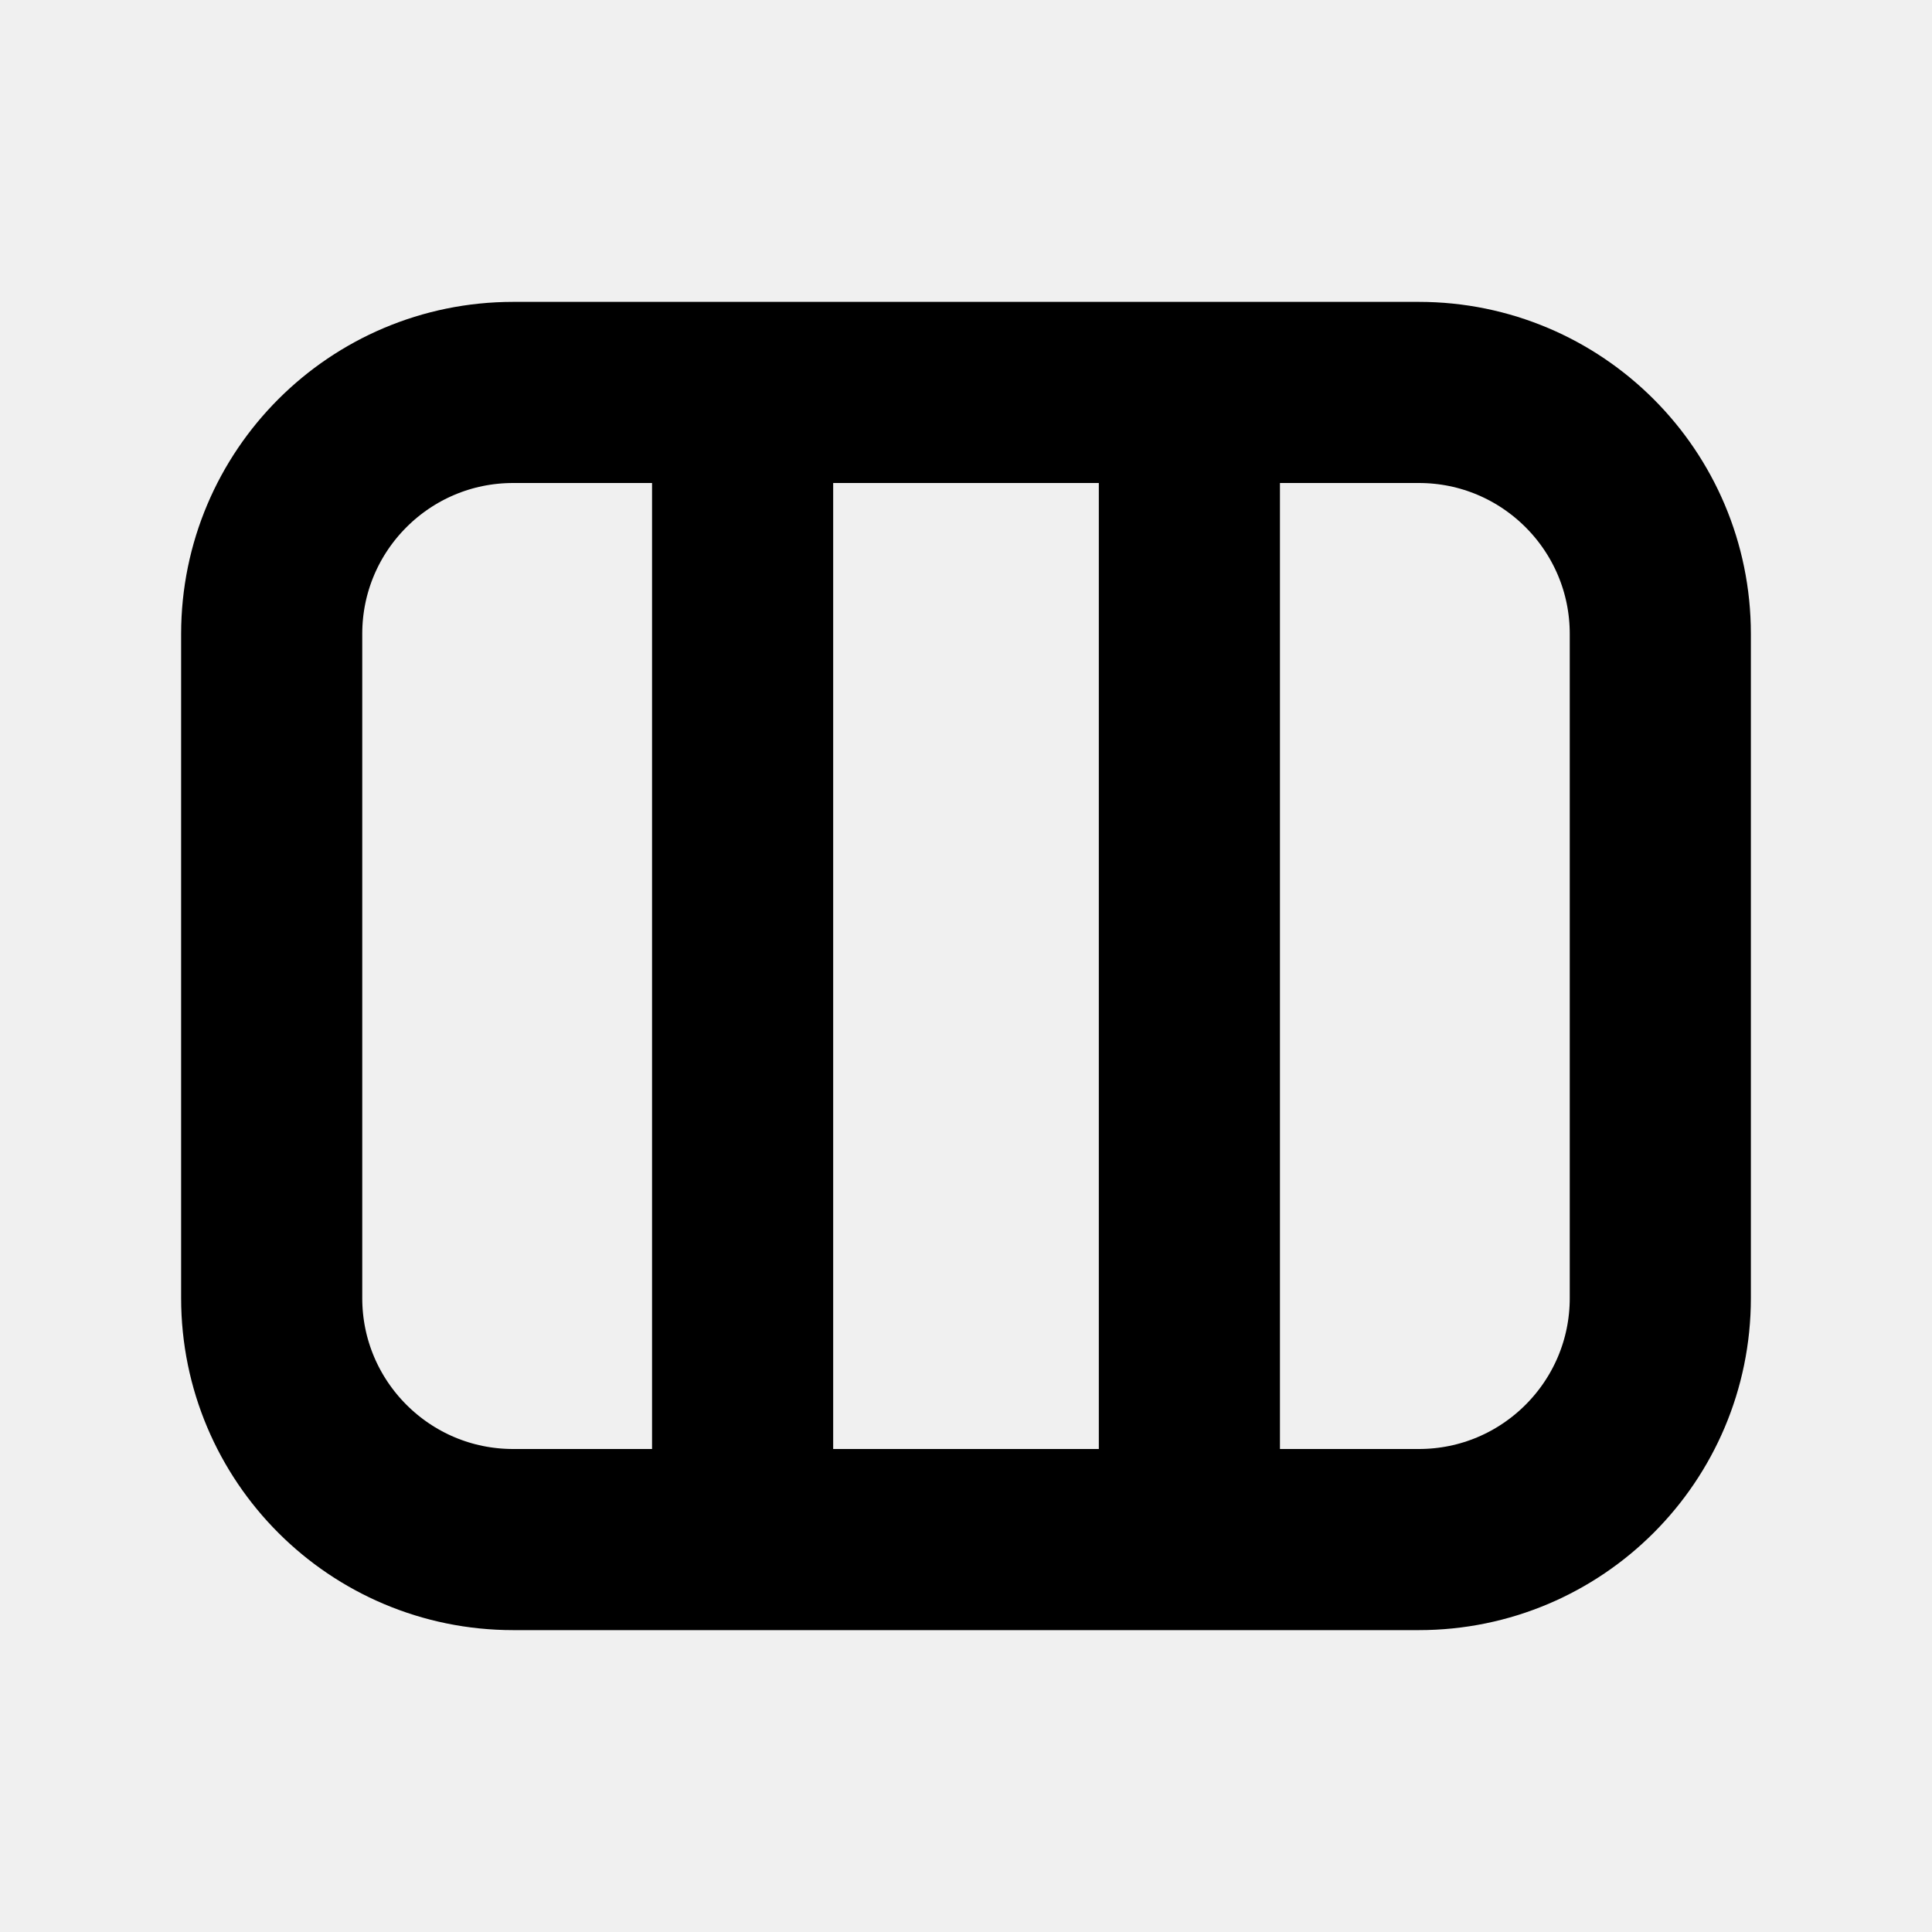
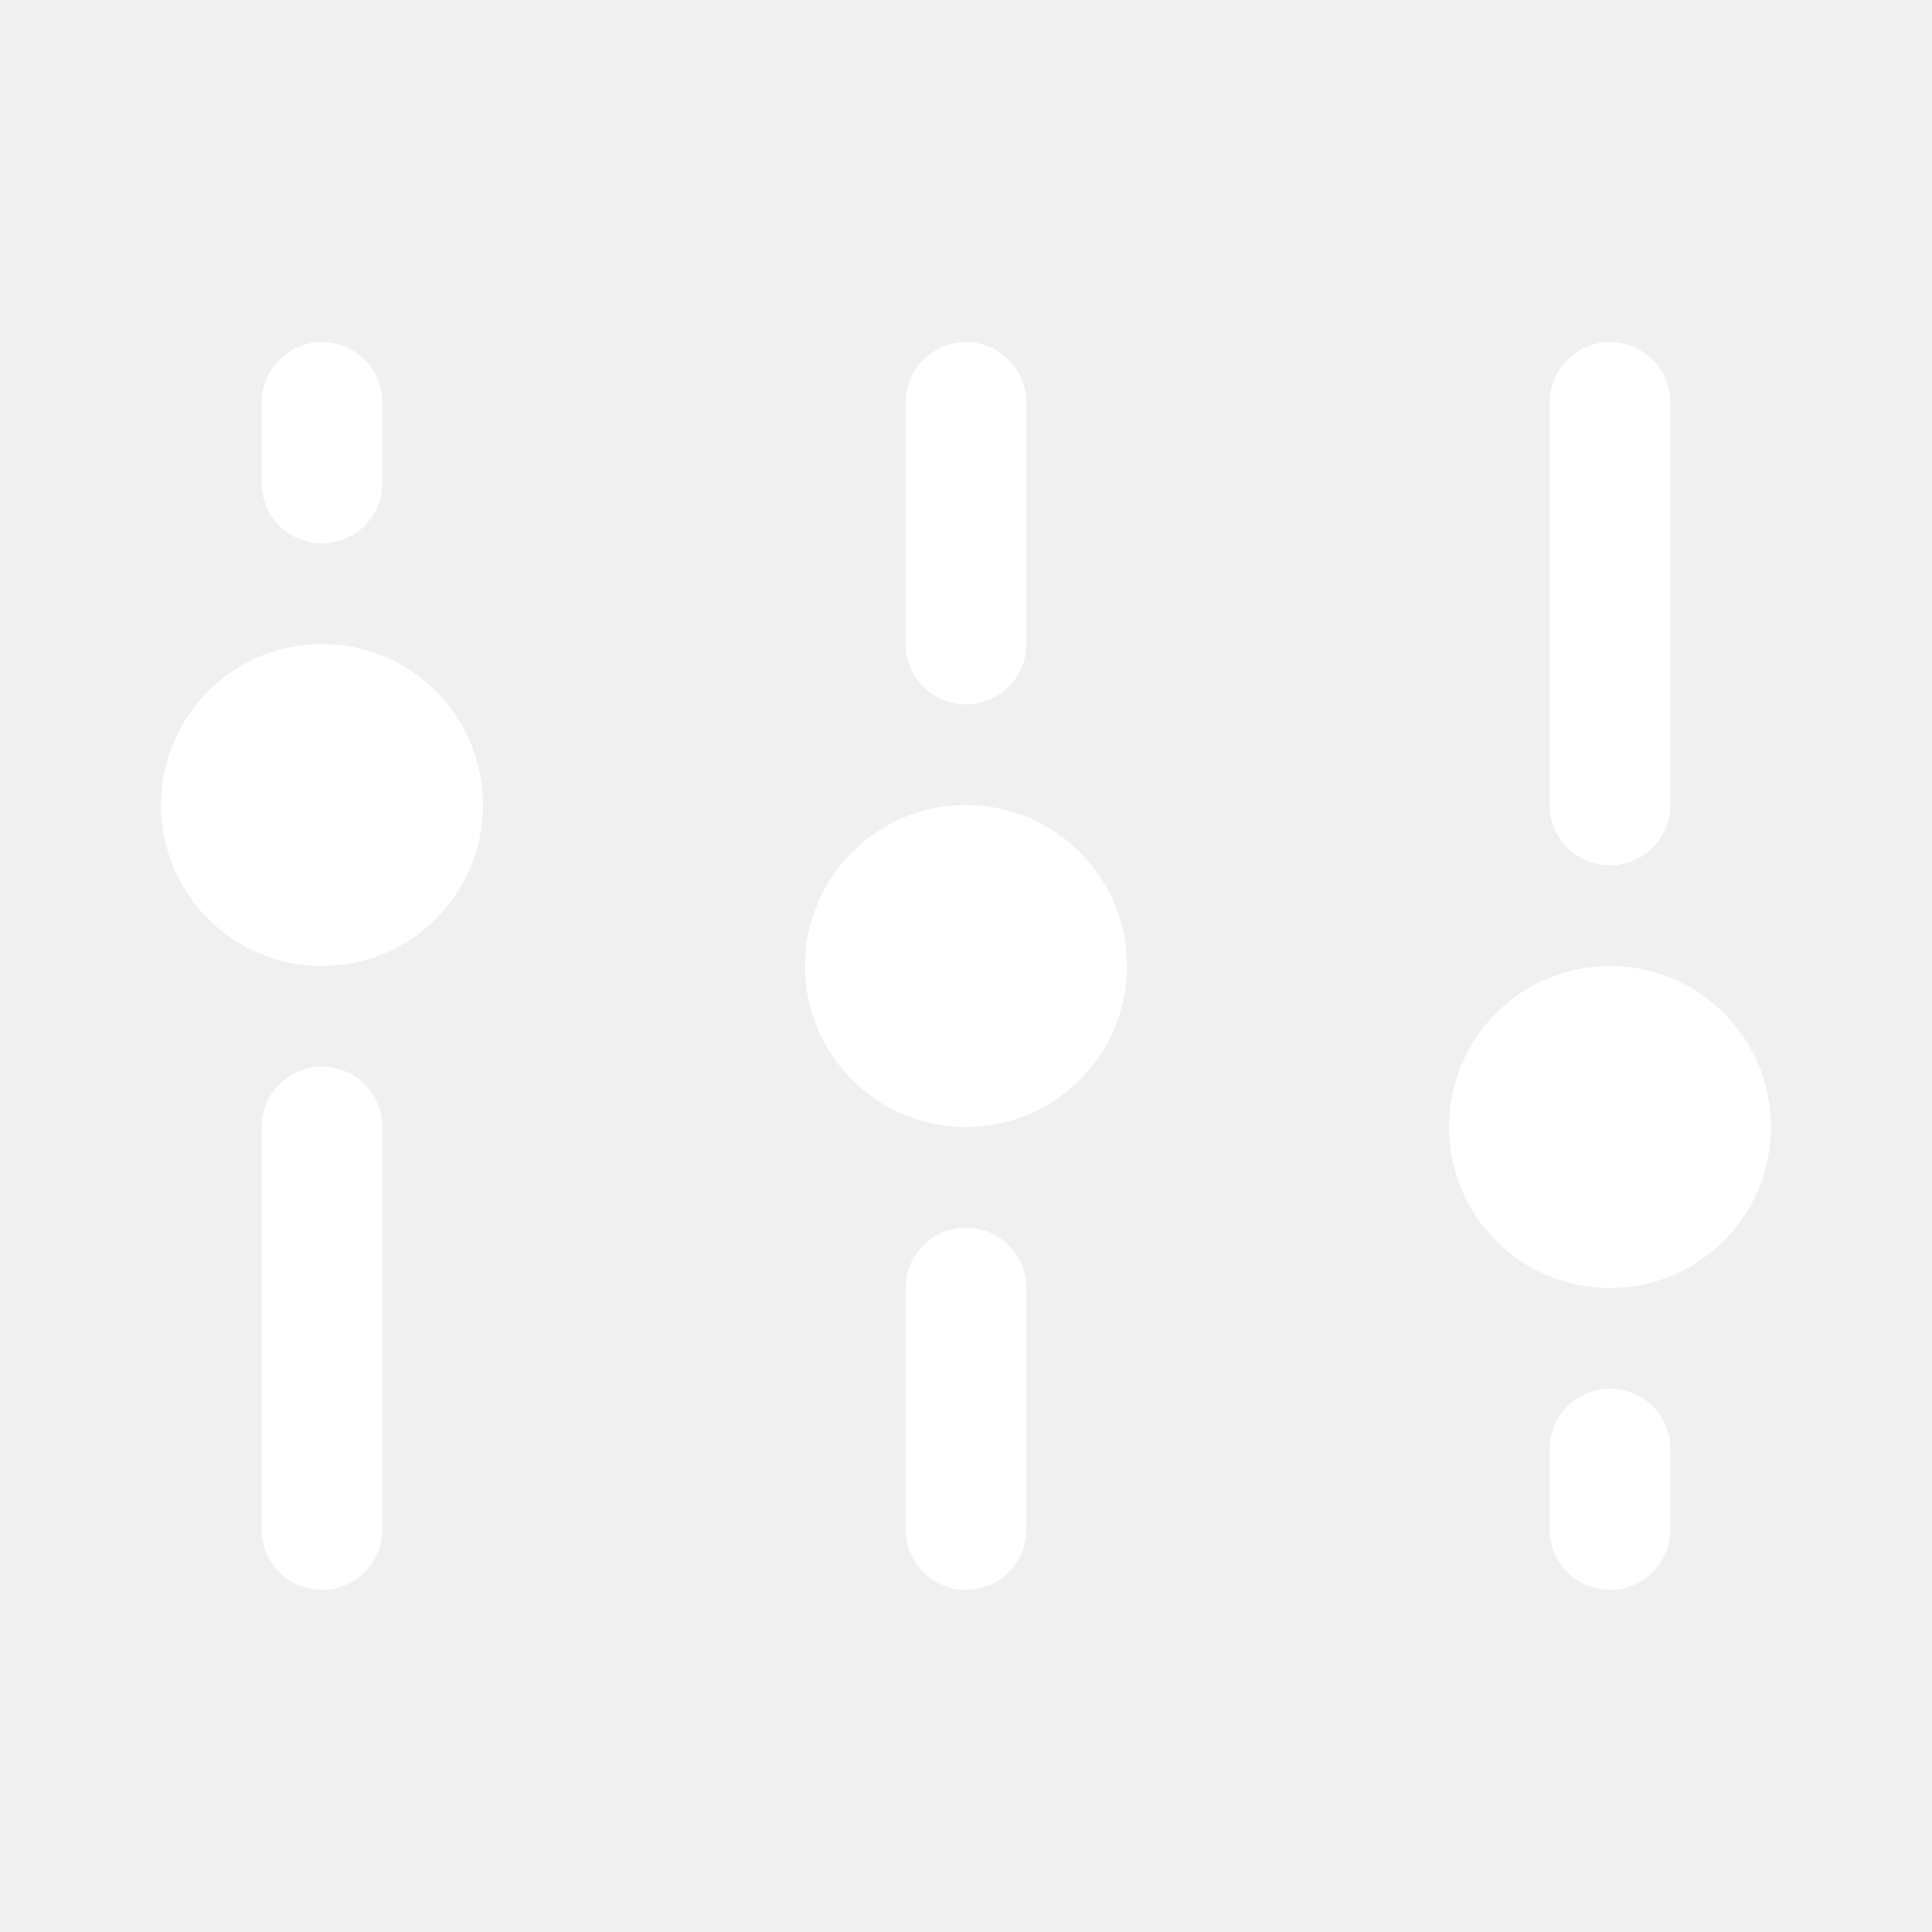
- <svg xmlns="http://www.w3.org/2000/svg" width="16" height="16" viewBox="0 0 16 16" fill="none">
-   <rect x="2.25" y="3.25" width="11.5" height="9.5" rx="2" stroke="#000000" stroke-width="1.5" />
-   <path d="M6.15 3.6v8.8M9.85 3.6v8.8" stroke="#000000" stroke-width="1.5" stroke-linecap="round" />
+ <svg xmlns="http://www.w3.org/2000/svg" width="24" height="24" viewBox="0 0 24 24" fill="none">
+   <path d="M12 8.75C11.586 8.75 11.25 8.414 11.25 8V5C11.25 4.586 11.586 4.25 12 4.25C12.414 4.25 12.75 4.586 12.75 5V8C12.75 8.414 12.414 8.75 12 8.75Z" fill="white" />
+   <path d="M4 12C2.895 12 2 11.105 2 10C2 8.895 2.895 8 4 8C5.105 8 6 8.895 6 10C6 11.105 5.105 12 4 12Z" fill="white" />
+   <path d="M10 12C10 10.895 10.895 10 12 10C13.105 10 14 10.895 14 12C14 13.105 13.105 14 12 14C10.895 14 10 13.105 10 12Z" fill="white" />
+   <path d="M18 14C18 12.895 18.895 12 20 12C21.105 12 22 12.895 22 14C22 15.105 21.105 16 20 16C18.895 16 18 15.105 18 14Z" fill="white" />
+   <path d="M19.25 10C19.25 10.414 19.586 10.75 20 10.75C20.414 10.75 20.75 10.414 20.75 10V5C20.75 4.586 20.414 4.25 20 4.25C19.586 4.25 19.25 4.586 19.25 5V10Z" fill="white" />
+   <path d="M4 13.25C3.586 13.25 3.25 13.586 3.25 14L3.25 19C3.25 19.414 3.586 19.75 4 19.75C4.414 19.75 4.75 19.414 4.75 19L4.75 14C4.75 13.586 4.414 13.25 4 13.25Z" fill="white" />
+   <path d="M11.25 19C11.25 19.414 11.586 19.75 12 19.75C12.414 19.75 12.75 19.414 12.75 19V16C12.75 15.586 12.414 15.25 12 15.25C11.586 15.25 11.25 15.586 11.25 16V19Z" fill="white" />
+   <path d="M20 19.75C19.586 19.75 19.25 19.414 19.25 19V18C19.25 17.586 19.586 17.25 20 17.25C20.414 17.25 20.75 17.586 20.75 18V19C20.75 19.414 20.414 19.75 20 19.75Z" fill="white" />
+   <path d="M3.25 5C3.25 4.586 3.586 4.25 4 4.25C4.414 4.25 4.75 4.586 4.75 5V6C4.75 6.414 4.414 6.75 4 6.75C3.586 6.75 3.25 6.414 3.25 6L3.25 5Z" fill="white" />
</svg>
